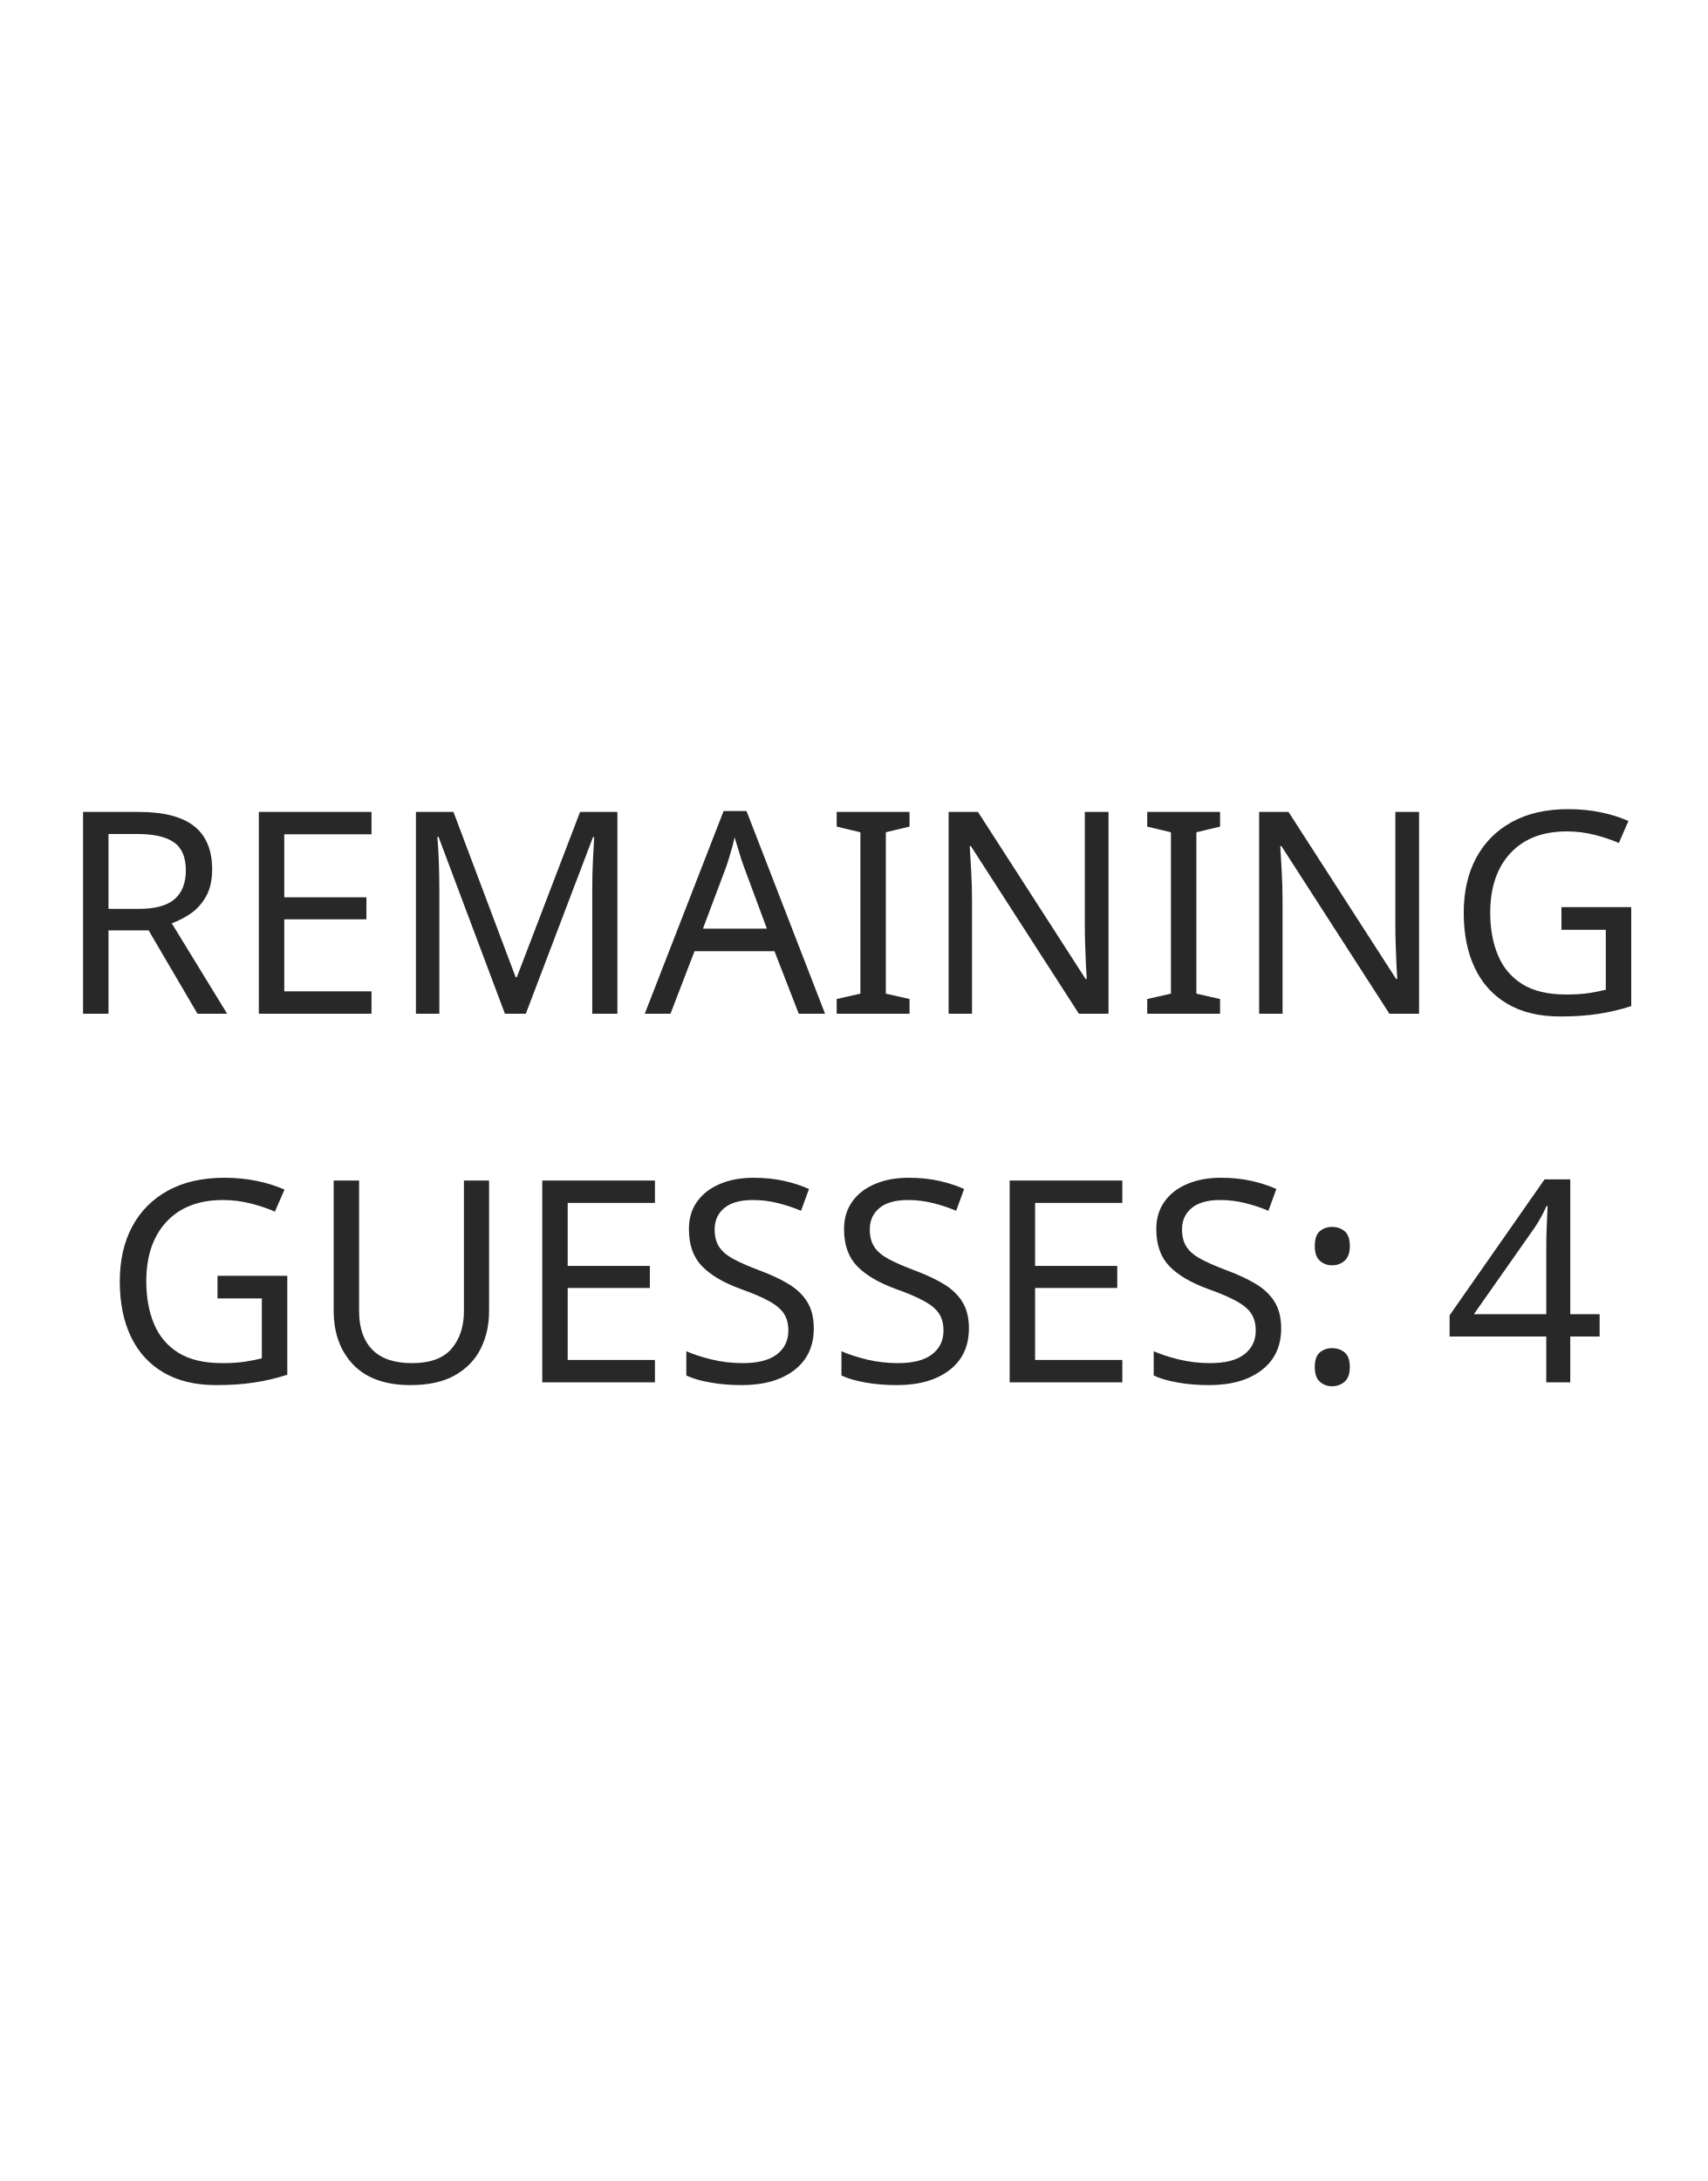
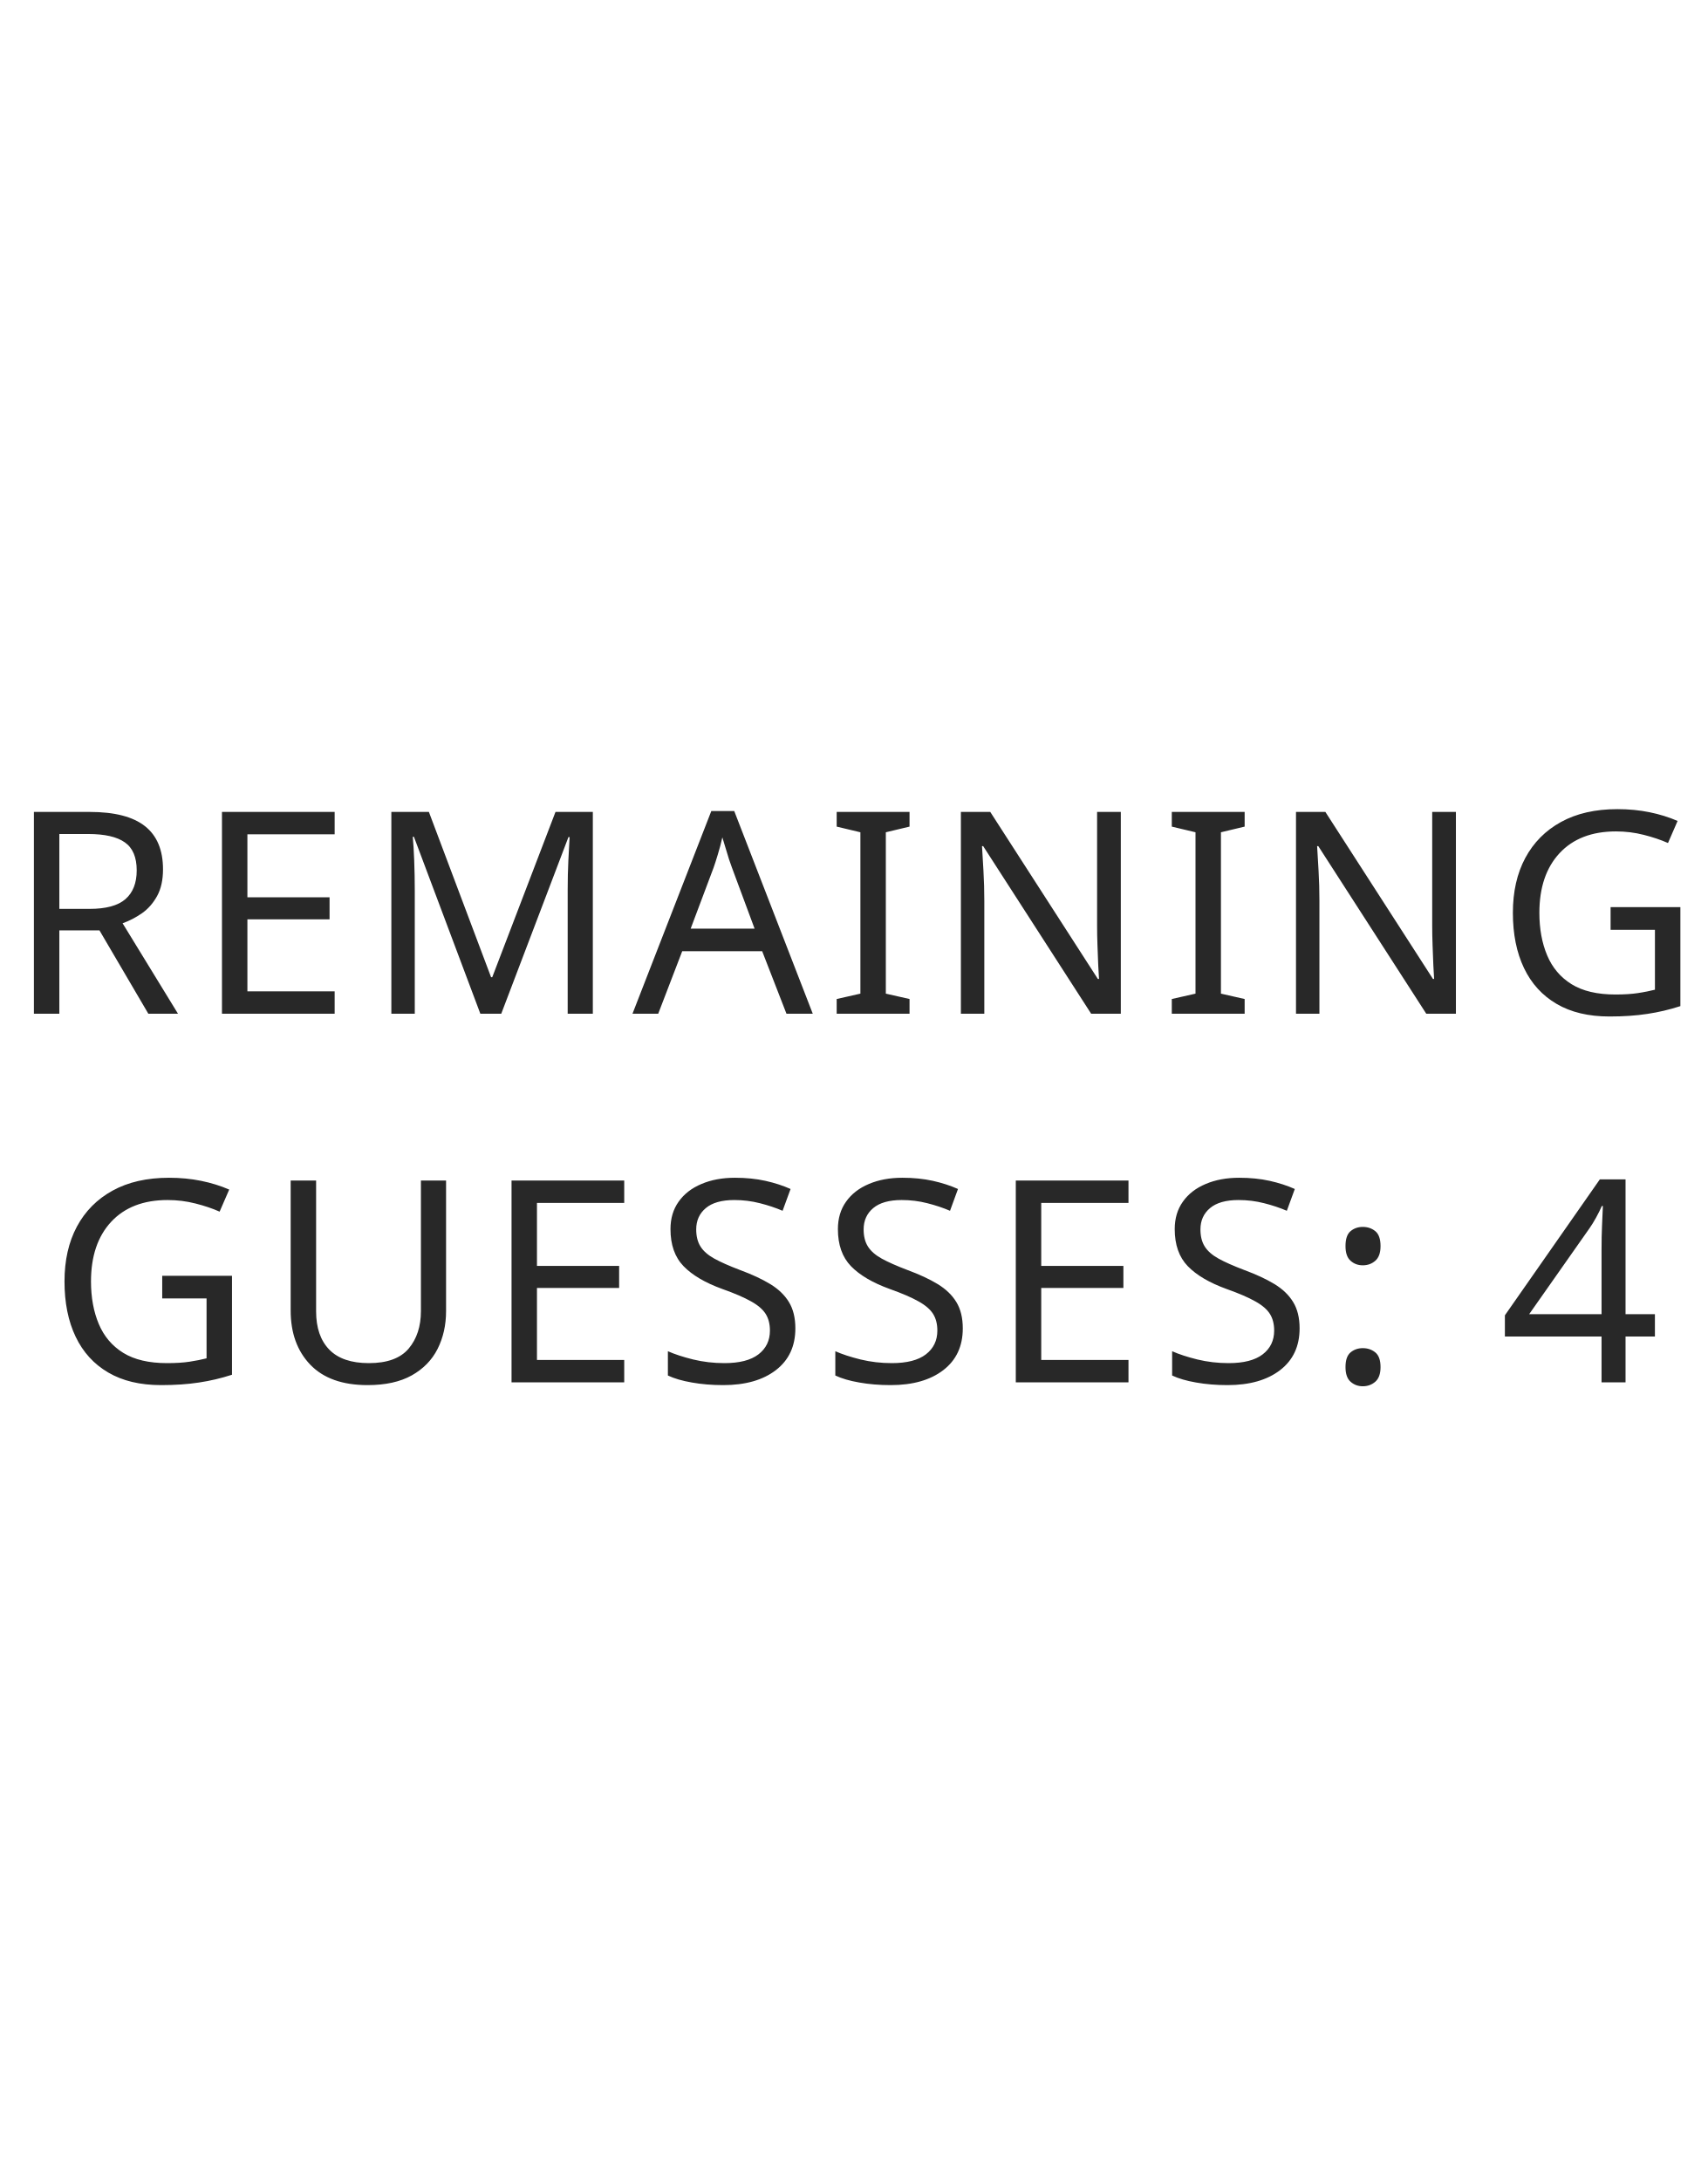
<svg xmlns="http://www.w3.org/2000/svg" version="1.1" width="278" height="355">
-   <g fill="rgb(40, 40, 40)" font-family="Nunito" font-size="46px" text-anchor="middle">
+   <g fill="rgb(40, 40, 40)" font-family="Journal" font-size="46px" letter-spacing="2px" text-anchor="middle">
    <text x="139" y="165">REMAINING</text>
    <text x="139" y="225">GUESSES: 4</text>
  </g>
</svg>
